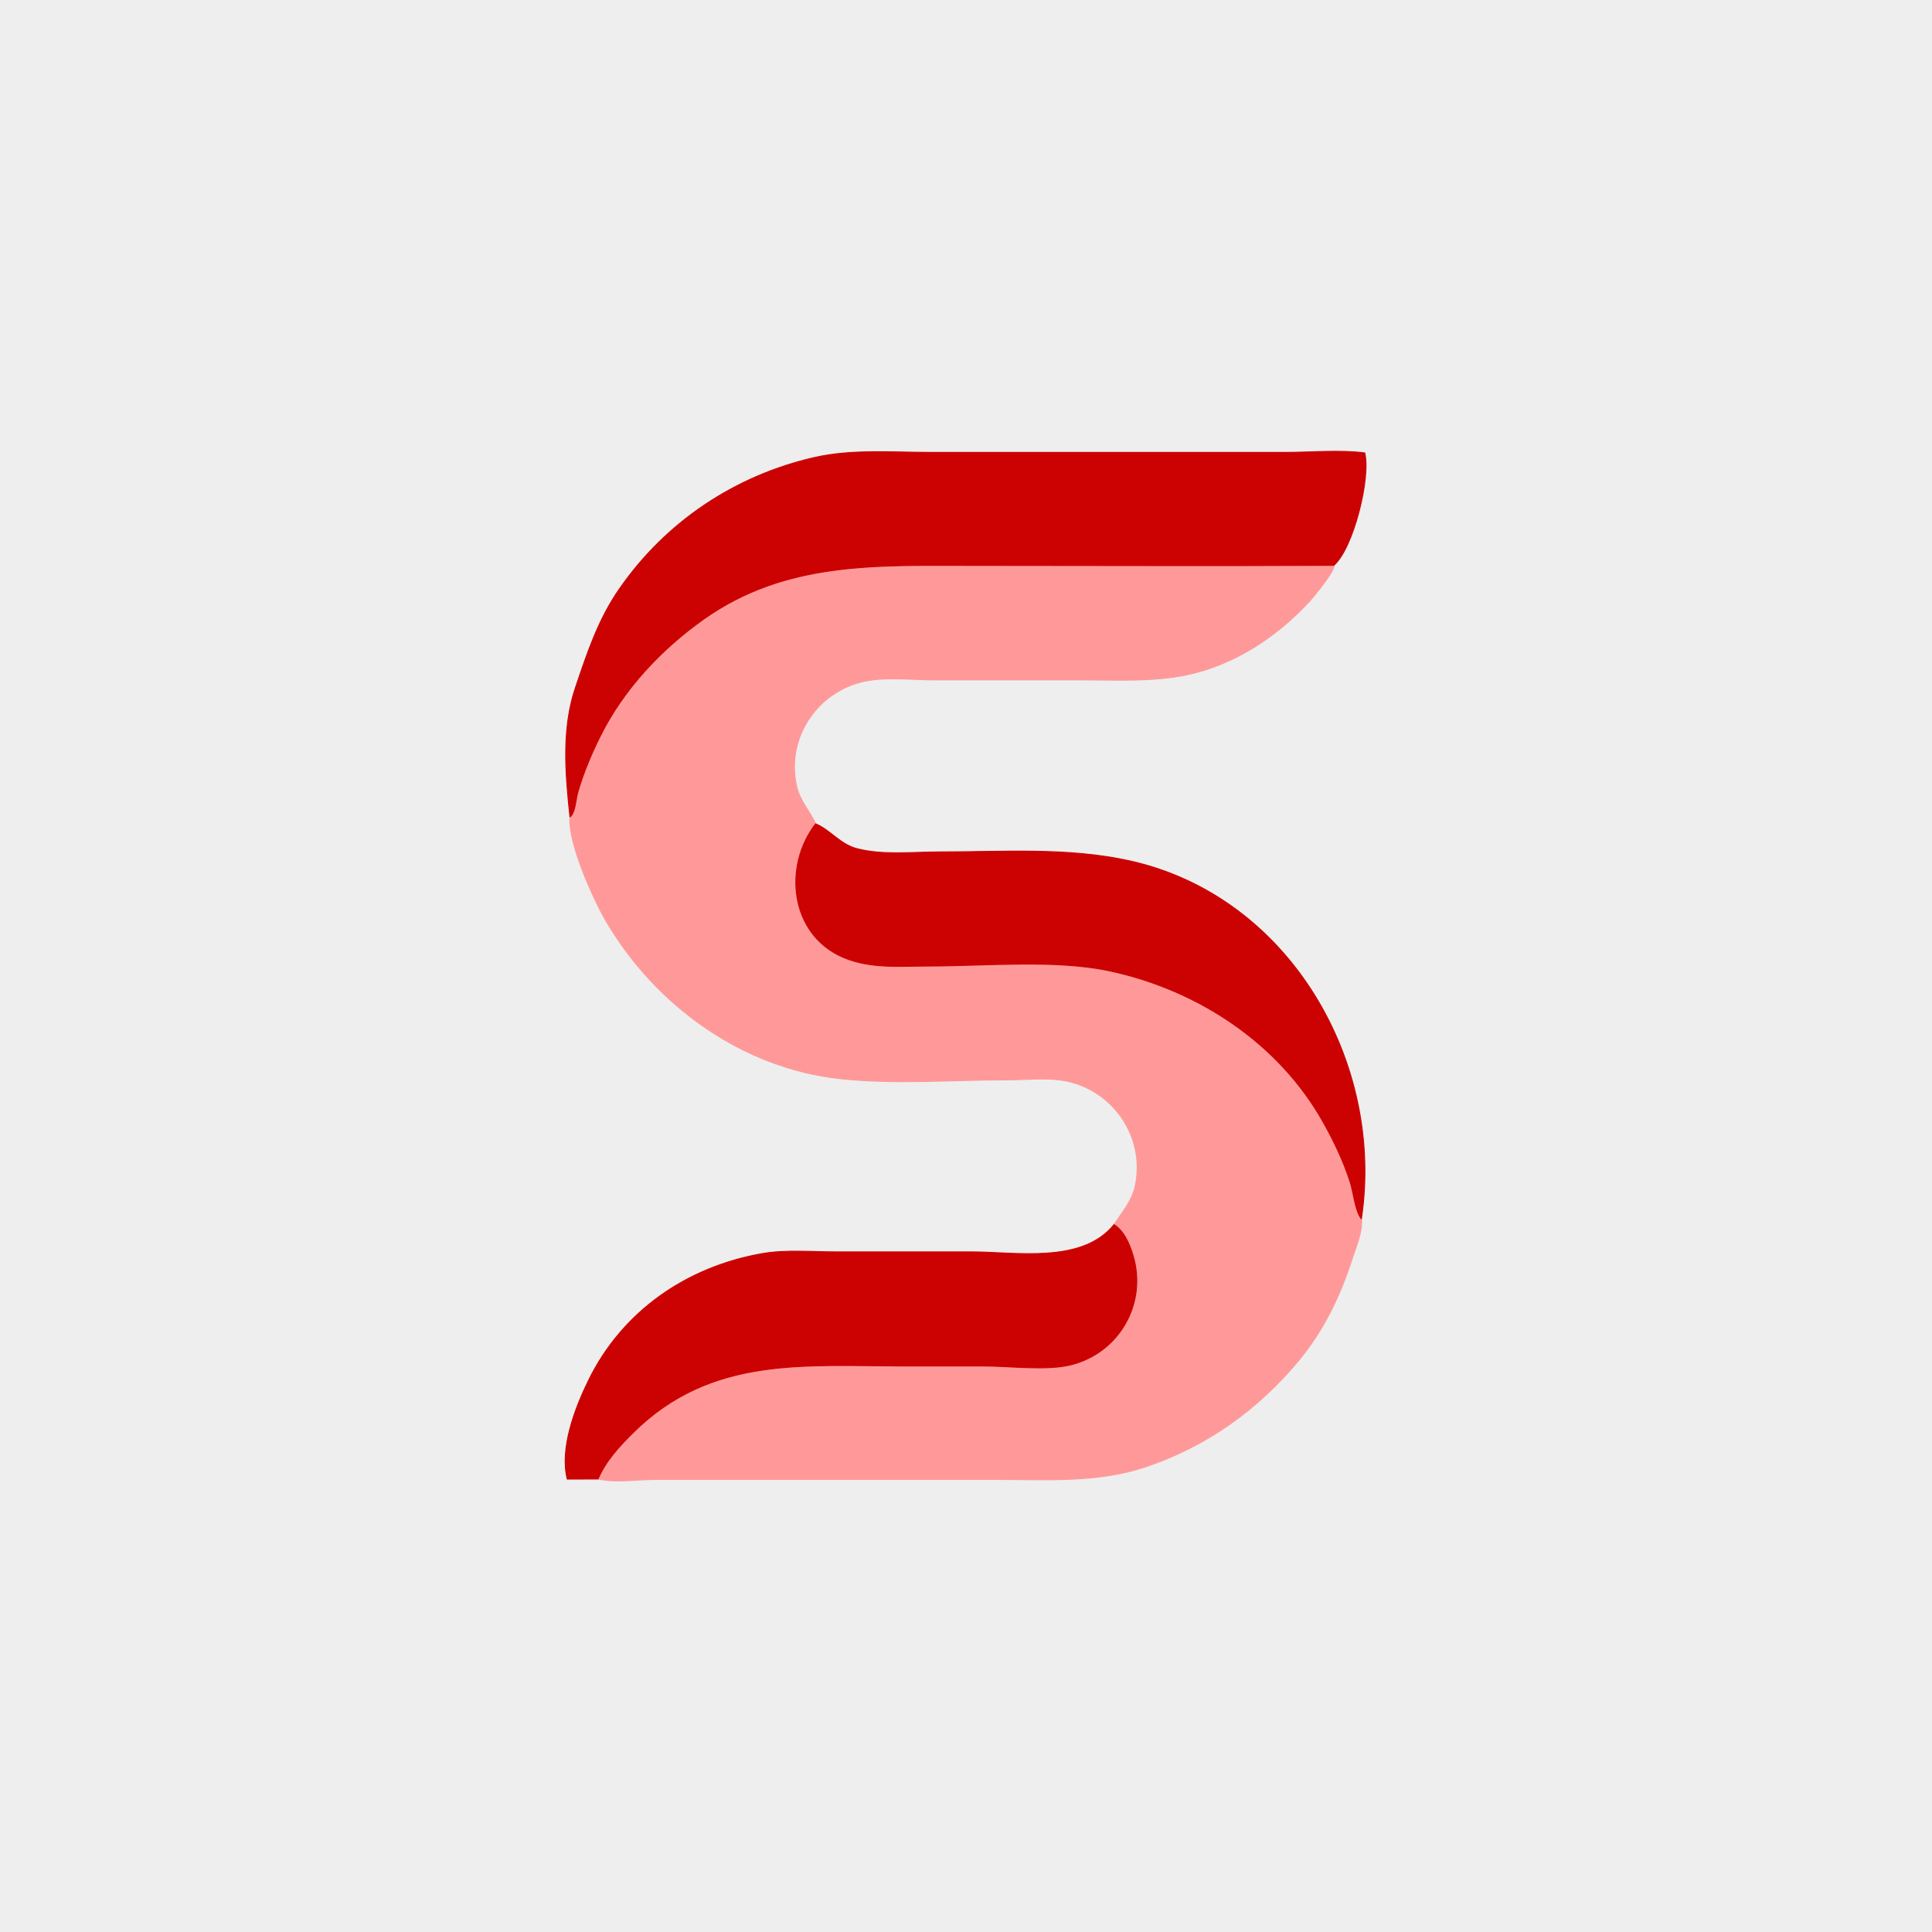
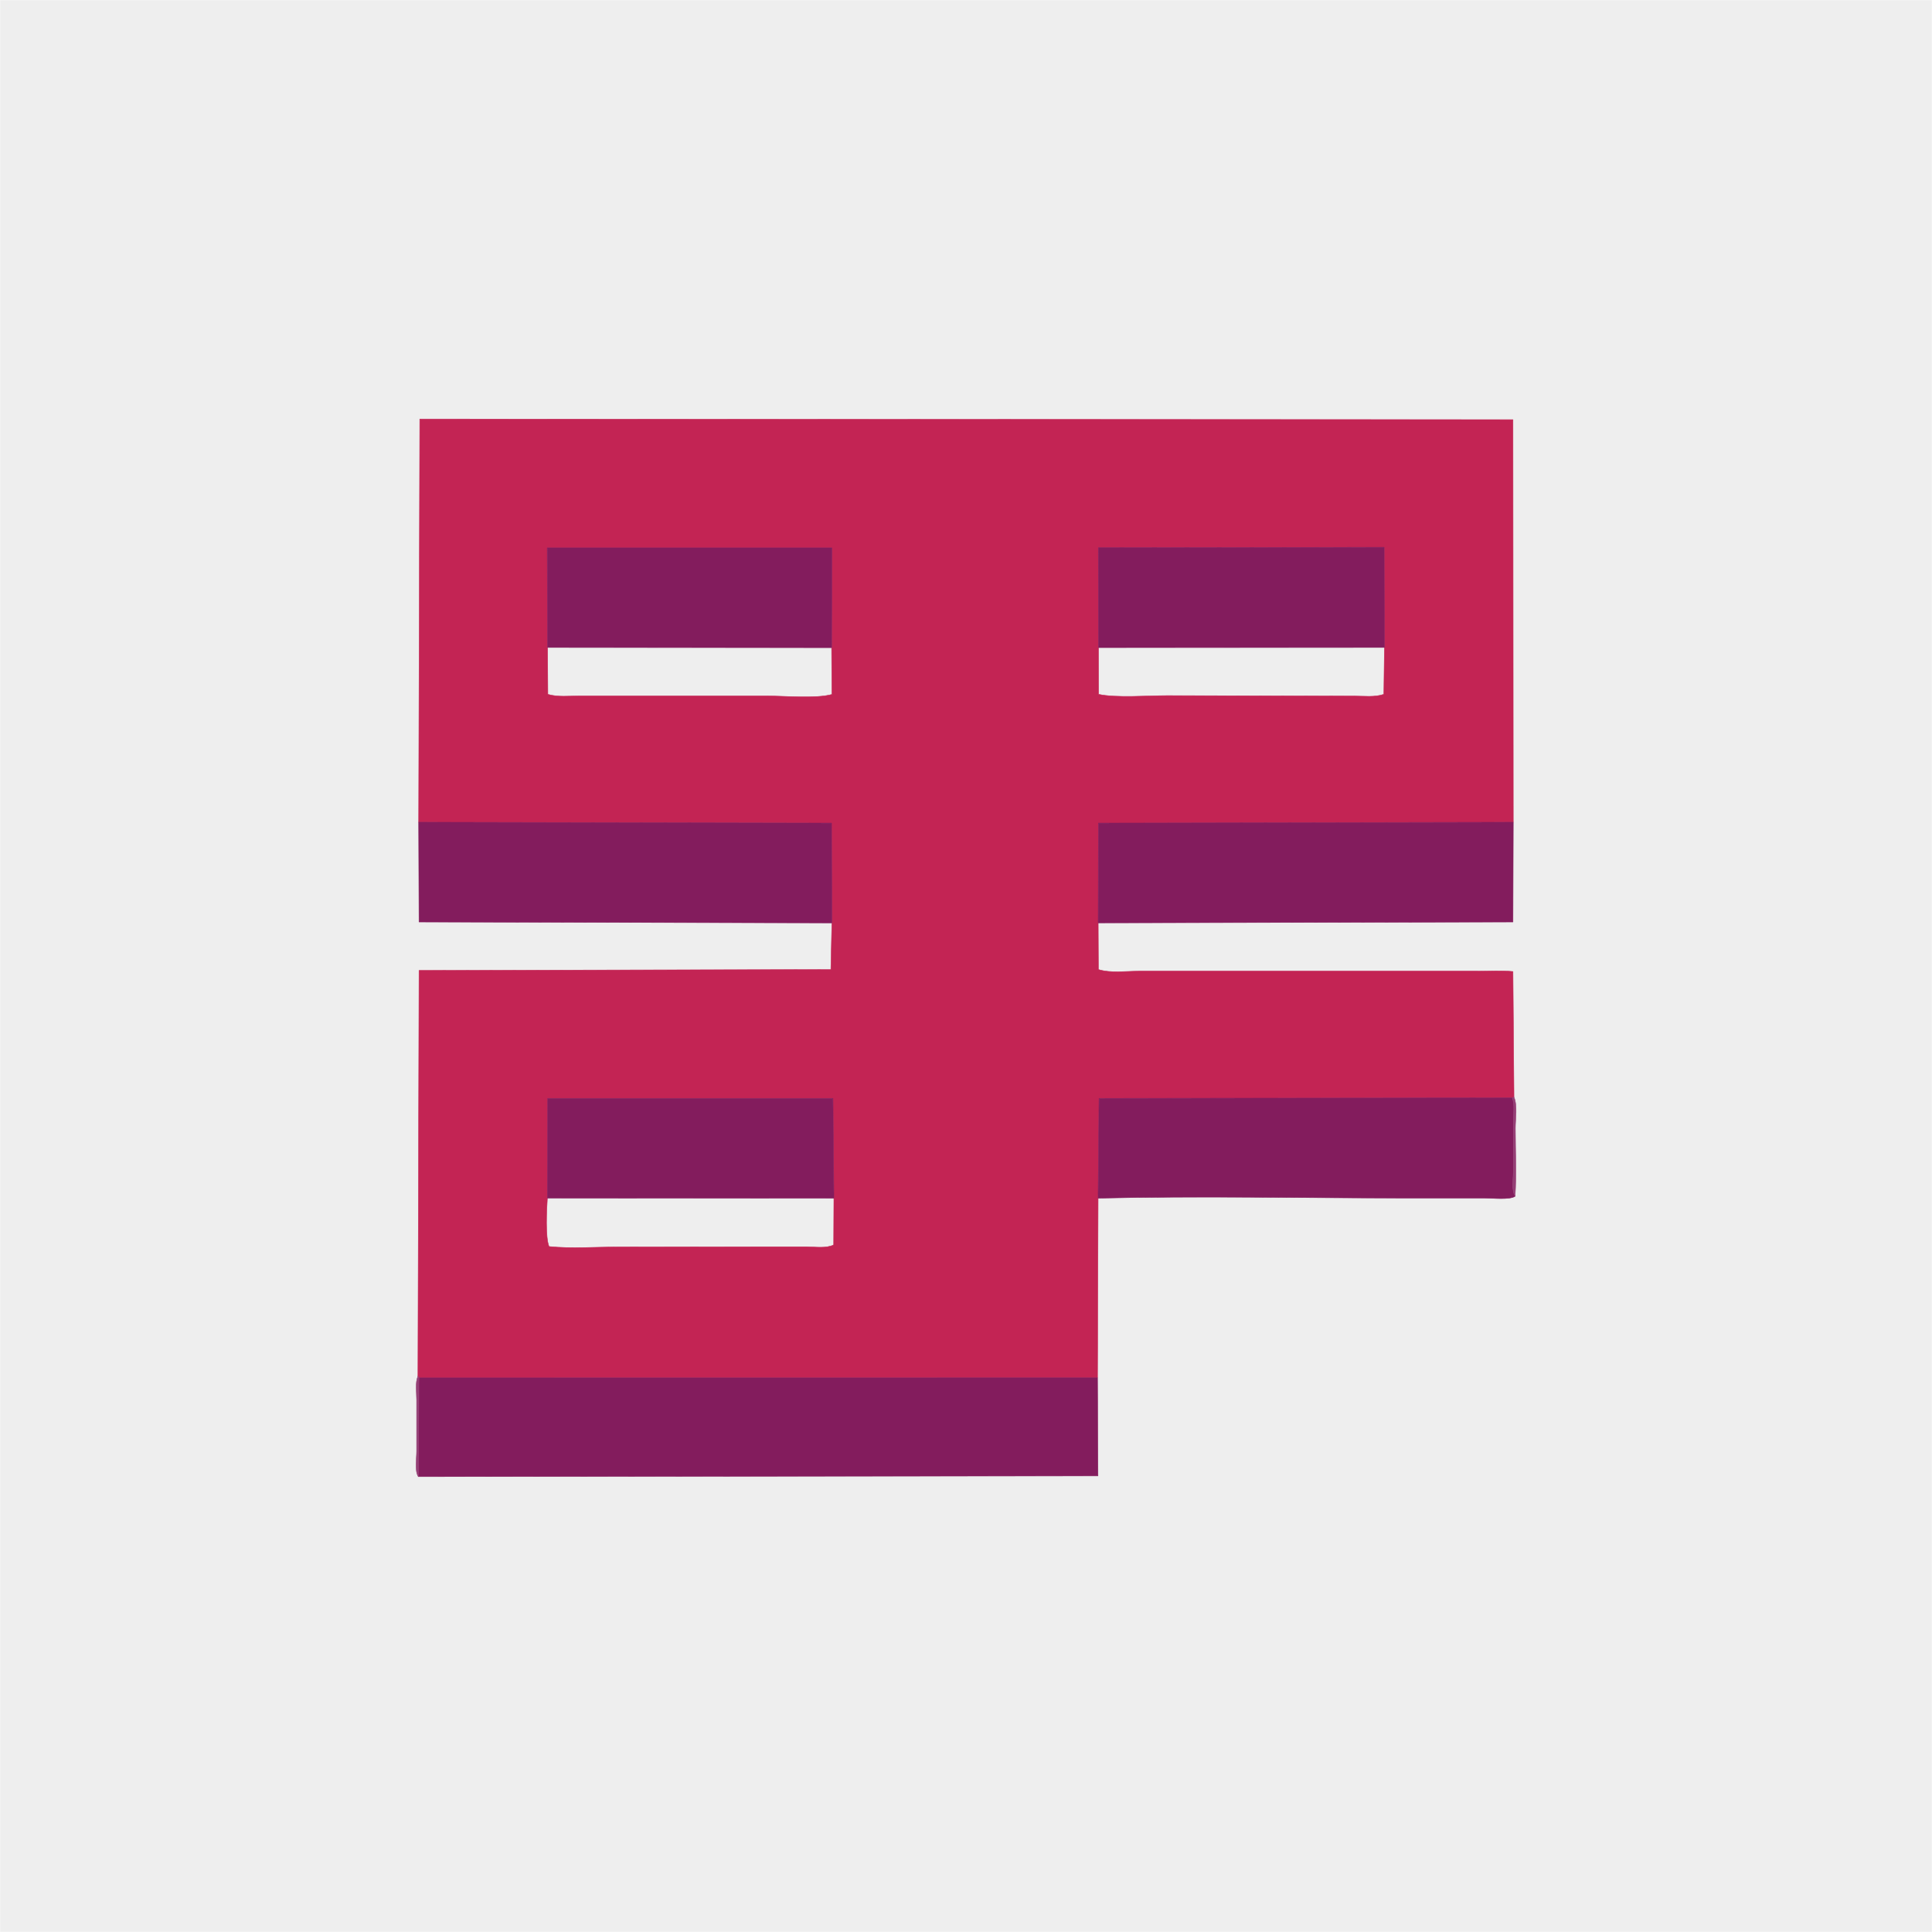
- <svg xmlns="http://www.w3.org/2000/svg" viewBox="0 0 512 512" width="512" height="512">
-   <path d="M0.12 0.12C170.71 0.12 341.29 0.12 511.88 0.12C511.88 170.71 511.88 341.29 511.88 511.88C341.29 511.88 170.71 511.88 0.12 511.88C0.12 341.29 0.12 170.71 0.12 0.12ZM151.04 216.49C150.47 223.32 157.19 238.31 160.78 244.39C173.87 266.56 196.83 283.12 222.78 285.88C237.33 287.42 252.59 286.17 267.22 286.17C271.77 286.17 276.73 285.61 281.23 286.25C294.48 288.14 303.66 300.97 300.87 314.18C299.99 318.37 297.33 321.24 295.23 324.53C286.76 335.03 269.2 331.76 257.4 331.76C245.4 331.76 233.4 331.76 221.4 331.76C215.08 331.76 208.24 331.13 201.99 332.22C181.97 335.73 164.84 347.52 155.86 366.02C152.36 373.23 148.27 383.89 150.33 391.98C153.05 391.97 155.78 391.96 158.5 391.95C163.02 393.01 168.99 392.07 173.71 392.07C184.15 392.07 194.59 392.07 205.03 392.07C224.67 392.07 244.31 392.07 263.95 392.07C277.17 392.07 290.75 393.02 303.46 388.77C319.72 383.33 333.38 373.59 344.29 360.4C350.76 352.58 355.23 343.3 358.29 333.71C359.24 330.76 361.26 326.08 360.78 323.04C366.99 281.69 341.83 237.6 299.48 228.16C283.01 224.49 265.78 225.77 248.99 225.77C241.9 225.77 233.95 226.71 227.03 224.89C222.63 223.73 220 219.92 216.16 218.32C214.62 214.93 212.03 212.32 211.14 208.47C208.01 195.03 217.36 182.07 230.88 180.23C236.25 179.5 242.16 180.18 247.58 180.18C260.68 180.18 273.77 180.18 286.86 180.18C295.95 180.18 305.36 180.73 314.31 178.88C327.06 176.23 338.34 168.8 347.06 159.32C348.25 158.03 354.09 150.91 353.49 149.82C358.69 145.3 363.32 126.46 361.67 120.02C354.86 119.16 347.51 119.89 340.63 119.89C326.14 119.89 311.64 119.89 297.15 119.89C280.31 119.89 263.48 119.89 246.65 119.89C236.52 119.89 225.79 118.98 215.86 121.24C194.84 126.04 176.56 138.2 164.18 156.02C158.48 164.22 155.61 173.05 152.46 182.35C148.78 193.26 149.85 205.29 151.04 216.49Z" fill="#eeeeee" fill-rule="evenodd" stroke="#eeeeee" stroke-width="0.25" stroke-linejoin="round" />
-   <path d="M353.49 149.82C354.09 150.91 348.25 158.03 347.06 159.32C338.34 168.8 327.06 176.23 314.31 178.88C305.36 180.73 295.95 180.18 286.86 180.18C273.77 180.18 260.68 180.18 247.58 180.18C242.16 180.18 236.25 179.5 230.88 180.23C217.36 182.07 208.01 195.03 211.14 208.47C212.03 212.32 214.62 214.93 216.16 218.32C207.51 229.45 209.26 247.61 223.43 253.7C230.65 256.8 238.46 256.01 246.18 256.01C260.97 256.01 279.58 254.23 293.85 257.25C317.26 262.19 338.92 276.31 350.76 297.55C353.58 302.6 356.1 307.88 357.85 313.41C358.74 316.22 359.07 320.77 360.78 323.04C361.26 326.08 359.24 330.76 358.29 333.71C355.23 343.3 350.76 352.58 344.29 360.4C333.38 373.59 319.72 383.33 303.46 388.77C290.75 393.02 277.17 392.07 263.95 392.07C244.31 392.07 224.67 392.07 205.03 392.07C194.59 392.07 184.15 392.07 173.71 392.07C168.99 392.07 163.02 393.01 158.5 391.95C160.46 387.26 164.13 383.29 167.7 379.75C188.4 359.2 213.1 362 240.1 362C246.96 362 253.82 362 260.68 362C267.49 362 277.41 363.3 283.85 361.68C296.68 358.45 304.1 345.28 300.25 332.65C299.34 329.65 297.96 326.3 295.23 324.53C297.33 321.24 299.99 318.37 300.87 314.18C303.66 300.97 294.48 288.14 281.23 286.25C276.73 285.61 271.77 286.17 267.22 286.17C252.59 286.17 237.33 287.42 222.78 285.88C196.83 283.12 173.87 266.56 160.78 244.39C157.19 238.31 150.47 223.32 151.04 216.49C152.48 215.49 152.61 211.68 153.13 209.92C154.65 204.73 156.75 199.72 159.17 194.9C165.37 182.54 175.19 172.12 186.38 164.15C208.04 148.75 232.02 149.84 257.4 149.84C289.43 149.84 321.47 149.99 353.49 149.82Z" fill="#ff9999" fill-rule="evenodd" stroke="#ff9999" stroke-width="0.25" stroke-linejoin="round" />
-   <path d="M353.49 149.82C321.47 149.99 289.43 149.84 257.4 149.84C232.02 149.84 208.04 148.75 186.38 164.15C175.19 172.12 165.37 182.54 159.17 194.9C156.75 199.72 154.65 204.73 153.13 209.92C152.61 211.68 152.48 215.49 151.04 216.49C149.85 205.29 148.78 193.26 152.46 182.35C155.61 173.05 158.48 164.22 164.18 156.02C176.56 138.2 194.84 126.04 215.86 121.24C225.79 118.98 236.52 119.89 246.65 119.89C263.48 119.89 280.31 119.89 297.15 119.89C311.64 119.89 326.14 119.89 340.63 119.89C347.51 119.89 354.86 119.16 361.67 120.02C363.32 126.46 358.69 145.3 353.49 149.82ZM216.16 218.32C220 219.92 222.63 223.73 227.03 224.89C233.95 226.71 241.9 225.77 248.99 225.77C265.78 225.77 283.01 224.49 299.48 228.16C341.83 237.6 366.99 281.69 360.78 323.04C359.07 320.77 358.74 316.22 357.85 313.41C356.1 307.88 353.58 302.6 350.76 297.55C338.92 276.31 317.26 262.19 293.85 257.25C279.58 254.23 260.97 256.01 246.18 256.01C238.46 256.01 230.65 256.8 223.43 253.7C209.26 247.61 207.51 229.45 216.16 218.32ZM295.23 324.53C297.96 326.3 299.34 329.65 300.25 332.65C304.1 345.28 296.68 358.45 283.85 361.68C277.41 363.3 267.49 362 260.68 362C253.82 362 246.96 362 240.1 362C213.1 362 188.4 359.2 167.7 379.75C164.13 383.29 160.46 387.26 158.5 391.95C155.78 391.96 153.05 391.97 150.33 391.98C148.27 383.89 152.36 373.23 155.86 366.02C164.84 347.52 181.97 335.73 201.99 332.22C208.24 331.13 215.08 331.76 221.4 331.76C233.4 331.76 245.4 331.76 257.4 331.76C269.2 331.76 286.76 335.03 295.23 324.53Z" fill="#cc0101" fill-rule="evenodd" stroke="#cc0101" stroke-width="0.25" stroke-linejoin="round" />
+ <svg xmlns="http://www.w3.org/2000/svg" viewBox="0 0 1024 1024" width="1024" height="1024">
+   <path d="M0.23 0.23C341.41 0.23 682.59 0.23 1023.77 0.23C1023.77 341.41 1023.77 682.59 1023.77 1023.77C682.59 1023.77 341.41 1023.77 0.23 1023.77C0.23 682.59 0.23 341.41 0.23 0.23ZM221.9 435.78C221.97 453.41 222.03 471.04 222.1 488.67C295.04 488.84 367.98 489.01 440.92 489.17C440.74 497.41 440.56 505.64 440.38 513.87C367.62 514.03 294.86 514.19 222.1 514.35C221.9 586.04 221.7 657.73 221.5 729.42C219.99 732.95 220.82 738.13 220.82 742.05C220.82 751.09 220.82 760.13 220.82 769.17C220.82 773.11 219.72 779.56 221.71 782.65C341.79 782.52 461.86 782.39 581.94 782.26C581.86 764.93 581.78 747.59 581.7 730.26C581.8 698.53 581.91 666.79 582.02 635.06C636.24 633.83 690.62 635 744.85 635C758.88 635 772.91 635 786.94 635C790.83 635 800.32 636.05 803.03 634.04C803.82 622.13 803.18 609.98 803.18 598.03C803.18 592.98 804.36 586.02 802.44 581.44C802.26 559.27 802.08 537.1 801.9 514.93C795.75 514.31 789.38 514.73 783.2 514.73C771.66 514.73 760.13 514.73 748.6 514.73C713.99 514.73 679.39 514.73 644.79 514.73C631.08 514.73 617.36 514.73 603.65 514.73C596.79 514.73 588.66 515.88 582.18 513.87C582.14 505.63 582.1 497.39 582.06 489.15C655.34 488.99 728.62 488.83 801.9 488.67C801.95 471.04 802 453.41 802.06 435.78C802 364.67 801.95 293.55 801.9 222.43C608.76 222.32 415.62 222.21 222.49 222.1C222.29 293.33 222.09 364.56 221.9 435.78ZM290.22 343.18C340.41 343.21 390.59 343.25 440.78 343.28C440.83 351.53 440.88 359.79 440.93 368.05C432.75 370.39 415.59 368.85 406.33 368.85C382.95 368.85 359.57 368.85 336.19 368.85C326.53 368.85 316.86 368.85 307.2 368.85C301.68 368.85 295.61 369.57 290.37 368.01C290.32 359.73 290.27 351.46 290.22 343.18ZM582.23 343.25C632.75 343.23 683.26 343.2 733.78 343.18C733.67 351.45 733.57 359.72 733.46 367.99C728.66 369.65 722.89 368.91 717.74 368.91C707.76 368.91 697.79 368.85 687.81 368.85C664.74 368.85 641.68 368.69 618.61 368.69C608.77 368.69 591.15 370 582.28 367.99C582.27 359.74 582.25 351.5 582.23 343.25ZM290.12 635C340.74 635.02 391.36 635.04 441.98 635.06C441.94 643.31 441.9 651.57 441.86 659.82C437.84 661.78 432.32 660.85 427.84 660.85C418.17 660.85 408.51 660.85 398.85 660.85C375.15 660.85 351.46 660.91 327.77 660.91C315.65 660.91 303.05 661.87 291 660.69C288.97 655.75 289.75 640.9 290.12 635Z" fill="#eeeeee" fill-rule="evenodd" stroke="#eeeeee" stroke-width="0.25" stroke-linejoin="round" />
+   <path d="M802.06 435.78C728.77 435.94 655.48 436.1 582.19 436.25C582.15 453.88 582.11 471.52 582.06 489.15C582.1 497.39 582.14 505.63 582.18 513.87C588.66 515.88 596.79 514.73 603.65 514.73C617.36 514.73 631.08 514.73 644.79 514.73C679.39 514.73 713.99 514.73 748.6 514.73C760.13 514.73 771.66 514.73 783.2 514.73C789.38 514.73 795.75 514.31 801.9 514.93C802.08 537.1 802.26 559.27 802.44 581.44C802.13 581.59 801.83 581.74 801.53 581.88C728.52 581.97 655.52 582.05 582.51 582.14C582.35 599.78 582.19 617.42 582.02 635.06C581.91 666.79 581.8 698.53 581.7 730.26C461.8 730.27 341.91 730.27 222.02 730.28C221.85 729.99 221.67 729.71 221.5 729.42C221.7 657.73 221.9 586.04 222.1 514.35C294.86 514.19 367.62 514.03 440.38 513.87C440.56 505.64 440.74 497.41 440.92 489.17C440.86 471.53 440.8 453.89 440.74 436.25C367.79 436.1 294.85 435.94 221.9 435.78C222.09 364.56 222.29 293.33 222.49 222.1C415.62 222.21 608.76 222.32 801.9 222.43C801.95 293.55 802 364.67 802.06 435.78ZM290.22 343.18C290.27 351.46 290.32 359.73 290.37 368.01C295.61 369.57 301.68 368.85 307.2 368.85C316.86 368.85 326.53 368.85 336.19 368.85C359.57 368.85 382.95 368.85 406.33 368.85C415.59 368.85 432.75 370.39 440.93 368.05C440.88 359.79 440.83 351.53 440.78 343.28C440.83 325.64 440.88 308 440.93 290.37C390.64 290.37 340.35 290.37 290.05 290.37C290.11 307.97 290.17 325.58 290.22 343.18ZM582.23 343.25C582.25 351.5 582.27 359.74 582.28 367.99C591.15 370 608.77 368.69 618.61 368.69C641.68 368.69 664.74 368.85 687.81 368.85C697.79 368.85 707.76 368.91 717.74 368.91C722.89 368.91 728.66 369.65 733.46 367.99C733.57 359.72 733.67 351.45 733.78 343.18C733.73 325.47 733.68 307.76 733.63 290.05C683.13 290.13 632.64 290.21 582.14 290.29C582.17 307.94 582.2 325.6 582.23 343.25ZM290.12 635C289.75 640.9 288.97 655.75 291 660.69C303.05 661.87 315.65 660.91 327.77 660.91C351.46 660.91 375.15 660.85 398.85 660.85C408.51 660.85 418.17 660.85 427.84 660.85C432.32 660.85 437.84 661.78 441.86 659.82C441.9 651.57 441.94 643.31 441.98 635.06C441.81 617.42 441.65 599.78 441.49 582.14C391.09 582.14 340.69 582.14 290.29 582.14C290.23 599.76 290.17 617.38 290.12 635Z" fill="#c32454" fill-rule="evenodd" stroke="#c32454" stroke-width="0.25" stroke-linejoin="round" />
+   <path d="M440.78 343.28C390.59 343.25 340.41 343.21 290.22 343.18C290.17 325.58 290.11 307.97 290.05 290.37C340.35 290.37 390.64 290.37 440.93 290.37C440.88 308 440.83 325.64 440.78 343.28ZM733.78 343.18C683.26 343.2 632.75 343.23 582.23 343.25C582.2 325.6 582.17 307.94 582.14 290.29C632.64 290.21 683.13 290.13 733.63 290.05C733.68 307.76 733.73 325.47 733.78 343.18ZM221.9 435.78C294.85 435.94 367.79 436.1 440.74 436.25C440.8 453.89 440.86 471.53 440.92 489.17C367.98 489.01 295.04 488.84 222.1 488.67C222.03 471.04 221.97 453.41 221.9 435.78ZM802.06 435.78C802 453.41 801.95 471.04 801.9 488.67C728.62 488.83 655.34 488.99 582.06 489.15C582.11 471.52 582.15 453.88 582.19 436.25C655.48 436.1 728.77 435.94 802.06 435.78ZM441.98 635.06C391.36 635.04 340.74 635.02 290.12 635C290.17 617.38 290.23 599.76 290.29 582.14C340.69 582.14 391.09 582.14 441.49 582.14C441.65 599.78 441.81 617.42 441.98 635.06ZM801.53 581.88C802.97 585.43 802.13 590.45 802.13 594.29C802.13 603.02 802.13 611.75 802.13 620.48C802.13 624.5 801.02 630.68 803.03 634.04C800.32 636.05 790.83 635 786.94 635C772.91 635 758.88 635 744.85 635C690.62 635 636.24 633.83 582.02 635.06C582.19 617.42 582.35 599.78 582.51 582.14C655.52 582.05 728.52 581.97 801.53 581.88ZM222.02 730.28C341.91 730.27 461.8 730.27 581.7 730.26C581.78 747.59 581.86 764.93 581.94 782.26C461.86 782.39 341.79 782.52 221.71 782.65C221.82 765.19 221.92 747.73 222.02 730.28Z" fill="#831c5d" fill-rule="evenodd" stroke="#831c5d" stroke-width="0.25" stroke-linejoin="round" />
+   <path d="M801.53 581.88C801.83 581.74 802.13 581.59 802.44 581.44C804.36 586.02 803.18 592.98 803.18 598.03C803.18 609.98 803.82 622.13 803.03 634.04C801.02 630.68 802.13 624.5 802.13 620.48C802.13 611.75 802.13 603.02 802.13 594.29C802.13 590.45 802.97 585.43 801.53 581.88ZM221.5 729.42C221.67 729.71 221.85 729.99 222.02 730.28C221.92 747.73 221.82 765.19 221.71 782.65C219.72 779.56 220.82 773.11 220.82 769.17C220.82 760.13 220.82 751.09 220.82 742.05C220.82 738.13 219.99 732.95 221.5 729.42Z" fill="#953e75" fill-rule="evenodd" stroke="#953e75" stroke-width="0.25" stroke-linejoin="round" />
</svg>
